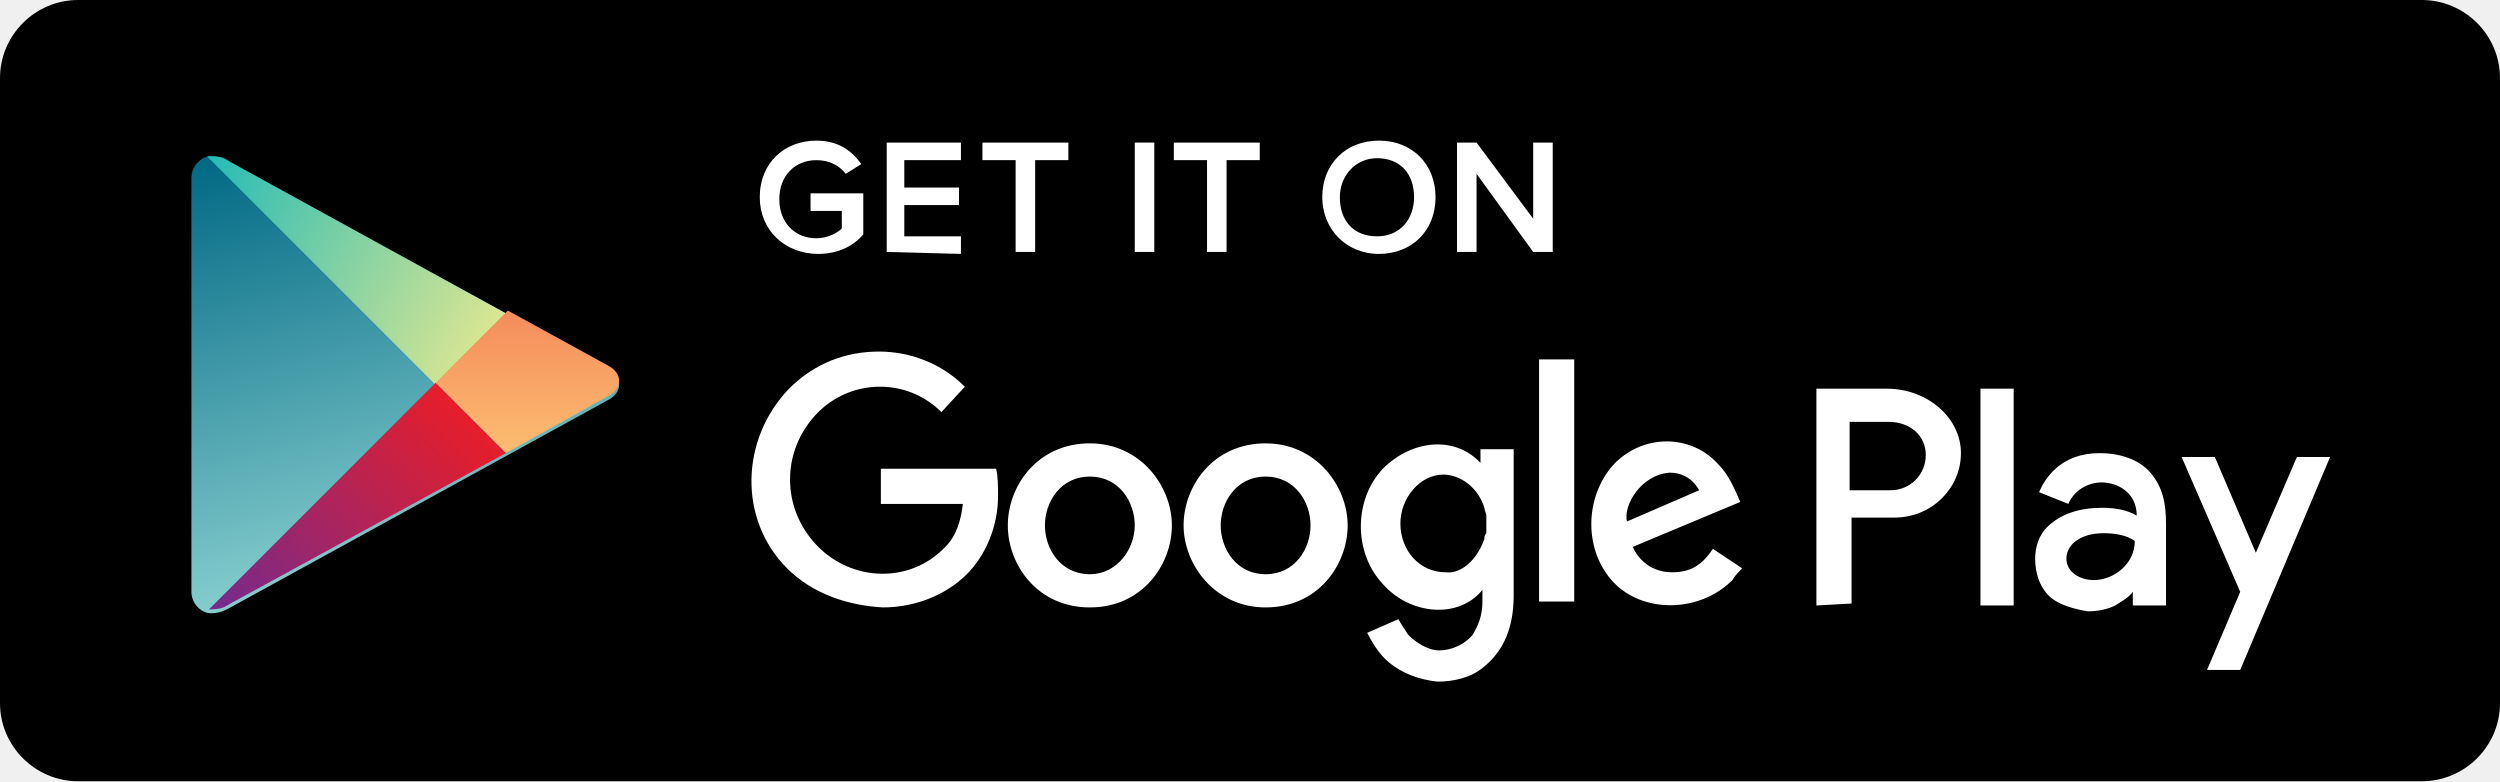
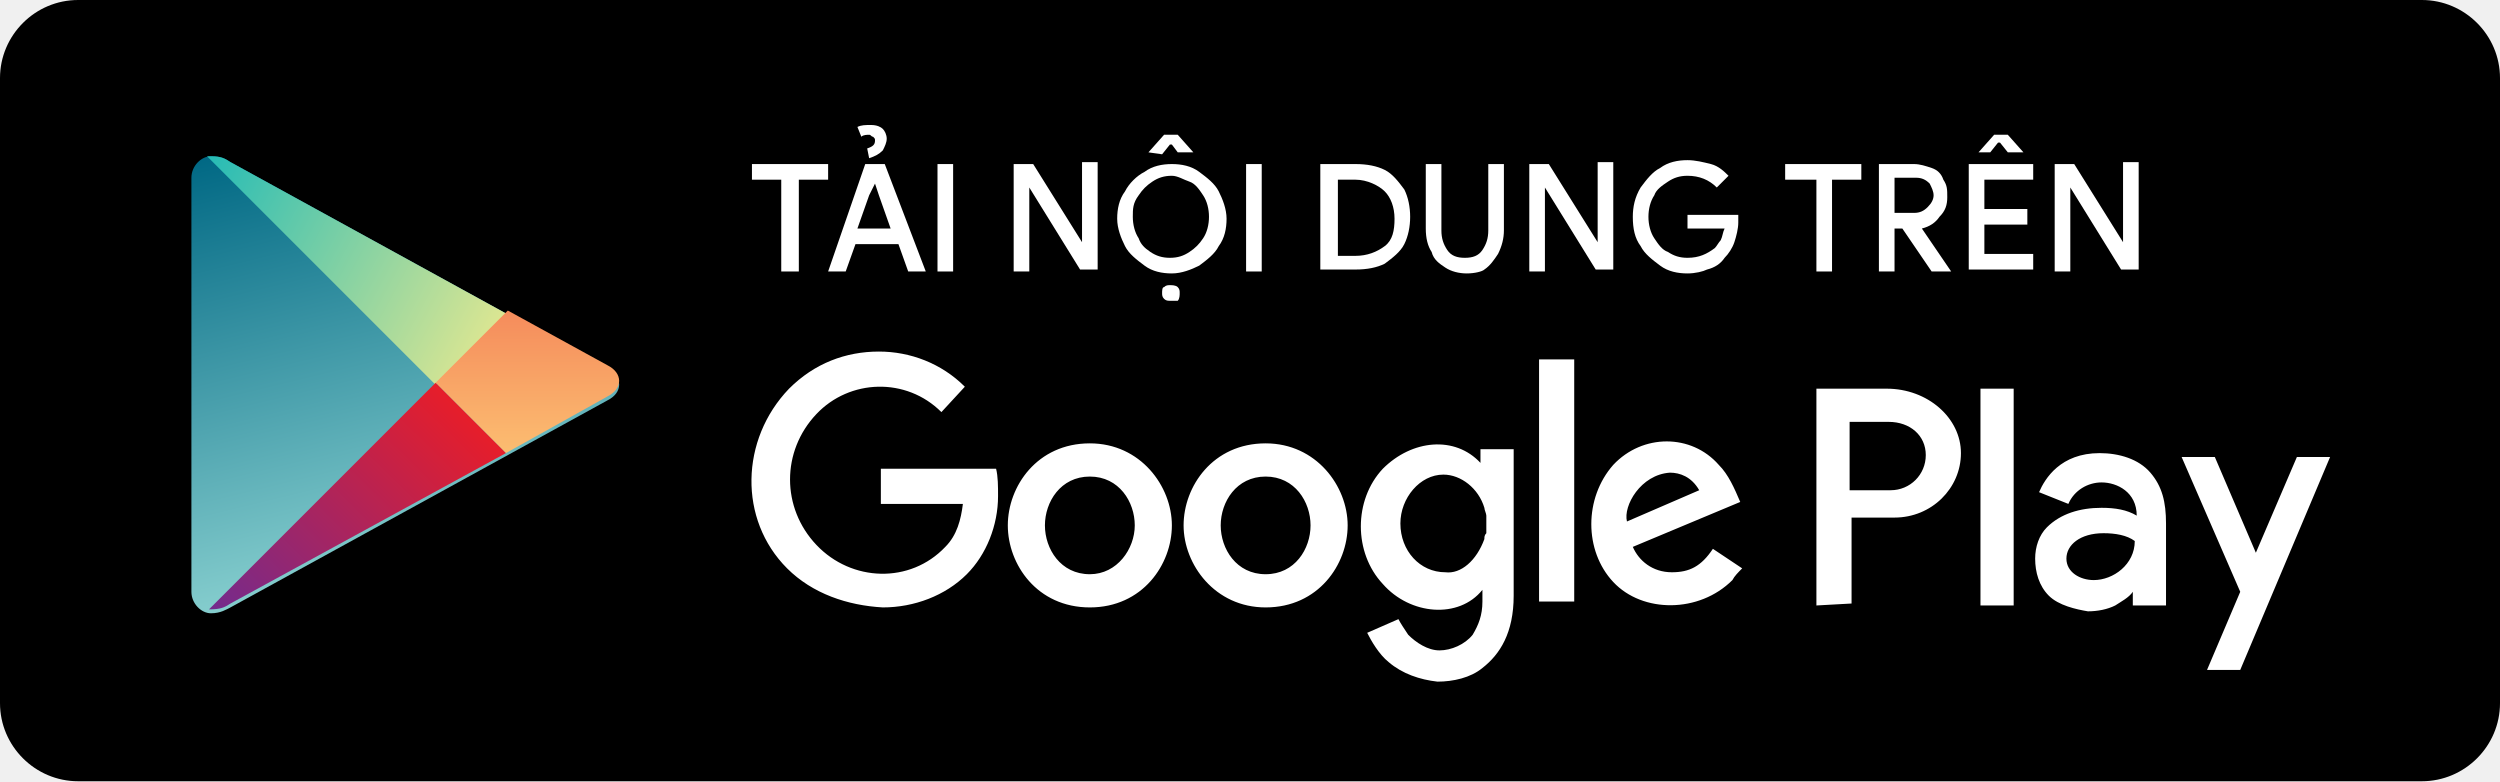
<svg xmlns="http://www.w3.org/2000/svg" version="1.1" id="Badges" x="0px" y="0px" viewBox="0 0 128 40" style="enable-background:new 0 0 128 40;" xml:space="preserve">
  <style type="text/css">
	.st0{fill-rule:evenodd;clip-rule:evenodd;fill:url(#SVGID_1_);}
	.st1{fill-rule:evenodd;clip-rule:evenodd;fill:url(#SVGID_2_);}
	.st2{fill-rule:evenodd;clip-rule:evenodd;fill:url(#SVGID_3_);}
	.st3{fill-rule:evenodd;clip-rule:evenodd;fill:url(#SVGID_4_);}
	.st4{fill-rule:evenodd;clip-rule:evenodd;fill:#FFFFFF;}
	.st5{fill:#FFFFFF;}
</style>
+   <path d="M124,40H4c-2.2,0-4-1.8-4-4V4c0-2.2,1.8-4,4-4h120c2.2,0,4,1.8,4,4v32C128,38.2,126.2,40,124,40z" />
+   <linearGradient id="SVGID_1_" gradientUnits="userSpaceOnUse" x1="16.258" y1="806.466" x2="21.856" y2="829.457" gradientTransform="matrix(1 0 0 1 0 -799.89)">
+     <stop offset="0" style="stop-color:#006884" />
+     <stop offset="1" style="stop-color:#8AD1D0" />
+   </linearGradient>
+   <path class="st0" d="M9.8,19.6V9.1c0-0.6,0.5-1.1,1-1.1s0.7,0.1,1,0.3l19.3,10.6c0.4,0.2,0.6,0.5,0.6,0.8s-0.2,0.6-0.6,0.8  L11.8,31.1c-0.2,0.1-0.5,0.3-1,0.3s-1-0.5-1-1.1V19.6z" />
+   <linearGradient id="SVGID_2_" gradientUnits="userSpaceOnUse" x1="9.426" y1="809.76" x2="24.682" y2="818.008" gradientTransform="matrix(1 0 0 1 0 -799.89)">
+     <stop offset="0" style="stop-color:#24BBB6" />
+     <stop offset="1" style="stop-color:#DBE692" />
+   </linearGradient>
+   <path class="st1" d="M22.3,19.7L10.6,8c0.1,0,0.1,0,0.2,0c0.5,0,0.7,0.1,1,0.3L26,16.1L22.3,19.7z" />
+   <linearGradient id="SVGID_3_" gradientUnits="userSpaceOnUse" x1="27" y1="823.51" x2="27" y2="815.562" gradientTransform="matrix(1 0 0 1 0 -799.89)">
+     <stop offset="0" style="stop-color:#FCC072" />
+     <stop offset="1" style="stop-color:#F58A5B" />
+   </linearGradient>
+   <path class="st2" d="M25.9,23.2l-3.6-3.6l3.7-3.7l5.1,2.8c0.4,0.2,0.6,0.5,0.6,0.8s-0.2,0.6-0.6,0.8L25.9,23.2z" />
+   <linearGradient id="SVGID_4_" gradientUnits="userSpaceOnUse" x1="12.365" y1="833.13" x2="24.417" y2="820.865" gradientTransform="matrix(1 0 0 1 0 -799.89)">
+     <stop offset="0" style="stop-color:#712B8F" />
+     <stop offset="1" style="stop-color:#EA1D27" />
+   </linearGradient>
+   <path class="st3" d="M10.7,31.2L10.7,31.2l11.6-11.6l3.6,3.6l-14.1,7.7C11.5,31.1,11.3,31.2,10.7,31.2  C10.8,31.2,10.8,31.2,10.7,31.2z" />
+   <path class="st4" d="M71.1,33.9c-0.5-0.4-0.9-1.1-1.1-1.5l1.6-0.7c0.1,0.2,0.3,0.5,0.5,0.8c0.4,0.4,1,0.8,1.6,0.8s1.3-0.3,1.7-0.8  c0.3-0.5,0.5-1,0.5-1.7v-0.6c-1.2,1.5-3.7,1.3-5.1-0.3c-1.5-1.6-1.5-4.3,0-5.9c1.5-1.5,3.7-1.7,5-0.3l0,0V23h1.7v7.5  c0,1.9-0.7,3-1.6,3.7c-0.6,0.5-1.5,0.7-2.3,0.7C72.7,34.8,71.8,34.5,71.1,33.9L71.1,33.9z M113,34.3L113,34.3l1.7-4l-3-6.9h1.7  l2.1,4.9l2.1-4.9h1.7l-4.6,10.9H113L113,34.3z M104.9,30.5L104.9,30.5c-0.5-0.5-0.7-1.2-0.7-1.9c0-0.6,0.2-1.2,0.6-1.6  c0.7-0.7,1.7-1,2.8-1c0.7,0,1.3,0.1,1.8,0.4c0-1.2-1-1.7-1.8-1.7c-0.7,0-1.4,0.4-1.7,1.1l-1.5-0.6c0.3-0.7,1.1-2,3.1-2  c1,0,2,0.3,2.6,1s0.8,1.5,0.8,2.6V31h-1.7v-0.7c-0.2,0.3-0.6,0.5-0.9,0.7c-0.4,0.2-0.9,0.3-1.4,0.3C106.3,31.2,105.4,31,104.9,30.5  L104.9,30.5z M51.6,26.9L51.6,26.9c0-2,1.5-4.2,4.2-4.2c2.6,0,4.2,2.2,4.2,4.2s-1.5,4.2-4.2,4.2C53.1,31.1,51.6,28.9,51.6,26.9  L51.6,26.9z M60.6,26.9L60.6,26.9c0-2,1.5-4.2,4.2-4.2c2.6,0,4.2,2.2,4.2,4.2s-1.5,4.2-4.2,4.2C62.2,31.1,60.6,28.9,60.6,26.9  L60.6,26.9z M40.3,29.1L40.3,29.1c-2.5-2.5-2.4-6.6,0.1-9.2c1.3-1.3,2.9-1.9,4.6-1.9c1.6,0,3.2,0.6,4.4,1.8l-1.2,1.3  c-1.8-1.8-4.7-1.7-6.4,0.1c-1.8,1.9-1.8,4.8,0,6.7s4.8,2,6.6,0.1c0.6-0.6,0.8-1.4,0.9-2.2h-4.2V24H51c0.1,0.4,0.1,0.9,0.1,1.4  c0,1.5-0.6,3-1.6,4c-1.1,1.1-2.7,1.7-4.3,1.7C43.4,31,41.6,30.4,40.3,29.1L40.3,29.1z M82.6,29.8L82.6,29.8c-1.5-1.6-1.5-4.3,0-6  c1.5-1.6,4-1.6,5.4,0c0.5,0.5,0.8,1.2,1.1,1.9L83.6,28c0.3,0.7,1,1.3,2,1.3c0.9,0,1.5-0.3,2.1-1.2l1.5,1l0,0  c-0.2,0.2-0.4,0.4-0.5,0.6C87,31.4,84.1,31.4,82.6,29.8L82.6,29.8z M93,31L93,31V19.9h3.6c2.1,0,3.8,1.5,3.8,3.3s-1.5,3.3-3.4,3.3  h-2.2v4.4L93,31L93,31z M101.4,31L101.4,31V19.9h1.7V31H101.4L101.4,31z M78.8,30.8L78.8,30.8V18.4h1.8v12.4H78.8L78.8,30.8z   M109.3,27.7L109.3,27.7c-0.4-0.3-1-0.4-1.6-0.4c-1.2,0-1.9,0.6-1.9,1.3s0.7,1.1,1.4,1.1C108.2,29.7,109.3,28.9,109.3,27.7  L109.3,27.7z M58.1,26.9L58.1,26.9c0-1.2-0.8-2.5-2.3-2.5s-2.3,1.3-2.3,2.5s0.8,2.5,2.3,2.5C57.2,29.4,58.1,28.1,58.1,26.9  L58.1,26.9z M67.1,26.9L67.1,26.9c0-1.2-0.8-2.5-2.3-2.5s-2.3,1.3-2.3,2.5s0.8,2.5,2.3,2.5S67.1,28.1,67.1,26.9L67.1,26.9z M76,27.6  L76,27.6c0-0.1,0-0.2,0.1-0.3l0,0c0-0.1,0-0.3,0-0.4s0-0.3,0-0.4v-0.1c0-0.1-0.1-0.3-0.1-0.4c-0.3-1-1.2-1.7-2.1-1.7  c-1.2,0-2.2,1.2-2.2,2.5c0,1.4,1,2.5,2.3,2.5C74.8,29.4,75.6,28.7,76,27.6L76,27.6z M83.3,26.7L83.3,26.7l3.7-1.6  c-0.4-0.7-1-0.9-1.5-0.9C84,24.3,83.1,25.9,83.3,26.7L83.3,26.7z M98.6,23.3L98.6,23.3c0-1-0.8-1.7-1.9-1.7h-2v3.5h2.1  C97.8,25.1,98.6,24.3,98.6,23.3z" />
+   <polygon class="st4" points="114.3,32.3 114.3,32.3 114.2,32.3 114.2,32.3 114.2,32.2 114.2,32.2 114.3,32.2 114.3,32.2 114.2,32.2   114.2,32.2 114.2,32.3 114.2,32.3 " />
+   <path class="st4" d="M114.3,32.3L114.3,32.3C114.3,32.2,114.3,32.2,114.3,32.3L114.3,32.3C114.3,32.2,114.3,32.2,114.3,32.3  L114.3,32.3L114.3,32.3L114.3,32.3L114.3,32.3L114.3,32.3L114.3,32.3L114.3,32.3L114.3,32.3z M114.3,32.2L114.3,32.2L114.3,32.2  L114.3,32.2L114.3,32.2L114.3,32.2L114.3,32.2L114.3,32.2z" />
+   <polygon class="st4" points="114.3,32.3 114.3,32.3 114.3,32.2 114.3,32.2 114.3,32.2 114.3,32.2 114.3,32.2 114.3,32.2 114.3,32.2   114.3,32.2 " />
+   <path class="st4" d="M114.3,32.3L114.3,32.3L114.3,32.3L114.3,32.3L114.3,32.3L114.3,32.3L114.3,32.3L114.3,32.3L114.3,32.3  L114.3,32.3z M114.3,32.2L114.3,32.2L114.3,32.2L114.3,32.2L114.3,32.2L114.3,32.2L114.3,32.2z" />
+   <polygon class="st4" points="114.3,32.2 114.3,32.2 114.3,32.2 114.3,32.2 114.3,32.3 114.3,32.3 " />
+   <polygon class="st4" points="114.3,32.3 114.3,32.3 114.3,32.2 114.3,32.2 114.3,32.2 114.3,32.2 114.3,32.2 114.3,32.2 114.3,32.2   114.3,32.2 " />
+   <path class="st4" d="M114.3,32.3L114.3,32.3C114.3,32.2,114.3,32.2,114.3,32.3L114.3,32.3L114.3,32.3L114.3,32.3L114.3,32.3  L114.3,32.3z M114.3,32.3L114.3,32.3L114.3,32.3L114.3,32.3L114.3,32.3L114.3,32.3C114.3,32.2,114.3,32.2,114.3,32.3L114.3,32.3z" />
+   <path class="st4" d="M114.4,32.3L114.4,32.3C114.4,32.2,114.4,32.2,114.4,32.3C114.4,32.2,114.4,32.2,114.4,32.3L114.4,32.3  C114.4,32.2,114.4,32.2,114.4,32.3L114.4,32.3L114.4,32.3L114.4,32.3L114.4,32.3L114.4,32.3z M114.4,32.2L114.4,32.2L114.4,32.2  L114.4,32.2L114.4,32.2L114.4,32.2L114.4,32.2L114.4,32.2L114.4,32.2z M114.4,32.3L114.4,32.3L114.4,32.3L114.4,32.3L114.4,32.3  L114.4,32.3C114.4,32.2,114.4,32.2,114.4,32.3L114.4,32.3z" />
+   <polygon class="st4" points="114.4,32.2 114.4,32.2 114.4,32.2 114.4,32.2 114.4,32.2 114.4,32.2 114.4,32.2 114.4,32.2 114.4,32.3   114.4,32.3 " />
+   <polygon class="st4" points="114.4,32.3 114.4,32.3 114.4,32.2 114.4,32.2 " />
+   <path class="st4" d="M114.4,32.3L114.4,32.3C114.4,32.2,114.4,32.2,114.4,32.3C114.4,32.2,114.4,32.2,114.4,32.3L114.4,32.3  L114.4,32.3L114.4,32.3L114.4,32.3z M114.4,32.2L114.4,32.2C114.4,32.3,114.4,32.3,114.4,32.2C114.4,32.3,114.4,32.3,114.4,32.2  L114.4,32.2L114.4,32.2L114.4,32.2L114.4,32.2z" />
+   <path class="st4" d="M114.4,32.3L114.4,32.3L114.4,32.3L114.4,32.3L114.4,32.3L114.4,32.3L114.4,32.3L114.4,32.3L114.4,32.3  C114.4,32.2,114.4,32.2,114.4,32.3C114.4,32.2,114.4,32.2,114.4,32.3L114.4,32.3C114.4,32.2,114.4,32.2,114.4,32.3  C114.4,32.2,114.4,32.2,114.4,32.3L114.4,32.3L114.4,32.3L114.4,32.3L114.4,32.3z" />
+   <path class="st4" d="M114.5,32.3L114.5,32.3C114.5,32.2,114.5,32.2,114.5,32.3C114.4,32.2,114.4,32.2,114.5,32.3L114.5,32.3  C114.4,32.3,114.4,32.3,114.5,32.3L114.5,32.3L114.5,32.3z M114.5,32.2L114.5,32.2C114.5,32.3,114.5,32.3,114.5,32.2  C114.5,32.3,114.4,32.3,114.5,32.2L114.5,32.2C114.4,32.2,114.5,32.2,114.5,32.2L114.5,32.2L114.5,32.2z" />
+   <polygon class="st4" points="114.5,32.3 114.5,32.2 114.5,32.2 114.5,32.2 114.5,32.2 114.5,32.2 114.5,32.3 114.5,32.3 114.5,32.2   114.5,32.2 114.5,32.3 114.5,32.3 114.5,32.2 114.5,32.2 " />
+   <path class="st4" d="M114.5,32.3L114.5,32.3L114.5,32.3L114.5,32.3L114.5,32.3L114.5,32.3L114.5,32.3L114.5,32.3L114.5,32.3  L114.5,32.3z M114.5,32.2L114.5,32.2L114.5,32.2L114.5,32.2L114.5,32.2L114.5,32.2L114.5,32.2z" />
+   <path class="st4" d="M114.5,32.3C114.5,32.2,114.5,32.2,114.5,32.3C114.5,32.2,114.5,32.2,114.5,32.3  C114.5,32.2,114.5,32.2,114.5,32.3C114.5,32.2,114.5,32.2,114.5,32.3L114.5,32.3C114.5,32.2,114.5,32.2,114.5,32.3  C114.5,32.2,114.5,32.2,114.5,32.3C114.5,32.2,114.5,32.2,114.5,32.3C114.5,32.2,114.5,32.2,114.5,32.3L114.5,32.3L114.5,32.3  L114.5,32.3L114.5,32.3L114.5,32.3z" />
+   <polygon class="st4" points="114.6,32.2 114.5,32.2 114.5,32.2 114.6,32.2 114.6,32.3 114.6,32.3 " />
+   <polygon class="st4" points="114.6,32.3 114.6,32.3 114.6,32.2 114.6,32.2 114.6,32.2 114.6,32.2 114.6,32.2 114.6,32.2 114.6,32.2   114.6,32.2 " />
+   <path class="st4" d="M114.6,32.3L114.6,32.3C114.6,32.2,114.6,32.2,114.6,32.3L114.6,32.3C114.6,32.2,114.6,32.2,114.6,32.3  L114.6,32.3L114.6,32.3L114.6,32.3L114.6,32.3L114.6,32.3L114.6,32.3L114.6,32.3L114.6,32.3z M114.6,32.2L114.6,32.2L114.6,32.2  L114.6,32.2L114.6,32.2L114.6,32.2L114.6,32.2L114.6,32.2z" />
  <g>
-     <path d="M124,40H4c-2.2,0-4-1.8-4-4V4c0-2.2,1.8-4,4-4h120c2.2,0,4,1.8,4,4v32C128,38.2,126.2,40,124,40z" />
-     <linearGradient id="SVGID_1_" gradientUnits="userSpaceOnUse" x1="16.258" y1="35.424" x2="21.856" y2="12.433" gradientTransform="matrix(1 0 0 -1 0 42)">
-       <stop offset="0" style="stop-color:#006884" />
-       <stop offset="1" style="stop-color:#8AD1D0" />
-     </linearGradient>
-     <path class="st0" d="M9.8,19.6V9.1c0-0.6,0.5-1.1,1-1.1s0.7,0.1,1,0.3l19.3,10.6c0.4,0.2,0.6,0.5,0.6,0.8s-0.2,0.6-0.6,0.8   L11.8,31.1c-0.2,0.1-0.5,0.3-1,0.3s-1-0.5-1-1.1V19.6z" />
-     <linearGradient id="SVGID_2_" gradientUnits="userSpaceOnUse" x1="9.426" y1="32.13" x2="24.682" y2="23.882" gradientTransform="matrix(1 0 0 -1 0 42)">
-       <stop offset="0" style="stop-color:#24BBB6" />
-       <stop offset="1" style="stop-color:#DBE692" />
-     </linearGradient>
-     <path class="st1" d="M22.3,19.7L10.6,8c0.1,0,0.1,0,0.2,0c0.5,0,0.7,0.1,1,0.3L26,16.1L22.3,19.7z" />
-     <linearGradient id="SVGID_3_" gradientUnits="userSpaceOnUse" x1="27" y1="18.38" x2="27" y2="26.328" gradientTransform="matrix(1 0 0 -1 0 42)">
-       <stop offset="0" style="stop-color:#FCC072" />
-       <stop offset="1" style="stop-color:#F58A5B" />
-     </linearGradient>
-     <path class="st2" d="M25.9,23.2l-3.6-3.6l3.7-3.7l5.1,2.8c0.4,0.2,0.6,0.5,0.6,0.8s-0.2,0.6-0.6,0.8L25.9,23.2z" />
-     <linearGradient id="SVGID_4_" gradientUnits="userSpaceOnUse" x1="12.365" y1="8.76" x2="24.417" y2="21.025" gradientTransform="matrix(1 0 0 -1 0 42)">
-       <stop offset="0" style="stop-color:#712B8F" />
-       <stop offset="1" style="stop-color:#EA1D27" />
-     </linearGradient>
-     <path class="st3" d="M10.7,31.2L10.7,31.2l11.6-11.6l3.6,3.6l-14.1,7.7C11.5,31.1,11.3,31.2,10.7,31.2   C10.8,31.2,10.8,31.2,10.7,31.2z" />
-     <path class="st4" d="M71.1,33.9c-0.5-0.4-0.9-1.1-1.1-1.5l1.6-0.7c0.1,0.2,0.3,0.5,0.5,0.8c0.4,0.4,1,0.8,1.6,0.8s1.3-0.3,1.7-0.8   c0.3-0.5,0.5-1,0.5-1.7v-0.6c-1.2,1.5-3.7,1.3-5.1-0.3c-1.5-1.6-1.5-4.3,0-5.9c1.5-1.5,3.7-1.7,5-0.3l0,0V23h1.7v7.5   c0,1.9-0.7,3-1.6,3.7c-0.6,0.5-1.5,0.7-2.3,0.7C72.7,34.8,71.8,34.5,71.1,33.9L71.1,33.9z M113,34.3L113,34.3l1.7-4l-3-6.9h1.7   l2.1,4.9l2.1-4.9h1.7l-4.6,10.9L113,34.3L113,34.3z M104.9,30.5L104.9,30.5c-0.5-0.5-0.7-1.2-0.7-1.9c0-0.6,0.2-1.2,0.6-1.6   c0.7-0.7,1.7-1,2.8-1c0.7,0,1.3,0.1,1.8,0.4c0-1.2-1-1.7-1.8-1.7c-0.7,0-1.4,0.4-1.7,1.1l-1.5-0.6c0.3-0.7,1.1-2,3.1-2   c1,0,2,0.3,2.6,1s0.8,1.5,0.8,2.6V31h-1.7v-0.7c-0.2,0.3-0.6,0.5-0.9,0.7c-0.4,0.2-0.9,0.3-1.4,0.3C106.3,31.2,105.4,31,104.9,30.5   L104.9,30.5z M51.6,26.9L51.6,26.9c0-2,1.5-4.2,4.2-4.2c2.6,0,4.2,2.2,4.2,4.2s-1.5,4.2-4.2,4.2C53.1,31.1,51.6,28.9,51.6,26.9   L51.6,26.9z M60.6,26.9L60.6,26.9c0-2,1.5-4.2,4.2-4.2c2.6,0,4.2,2.2,4.2,4.2s-1.5,4.2-4.2,4.2C62.2,31.1,60.6,28.9,60.6,26.9   L60.6,26.9z M40.3,29.1L40.3,29.1c-2.5-2.5-2.4-6.6,0.1-9.2c1.3-1.3,2.9-1.9,4.6-1.9c1.6,0,3.2,0.6,4.4,1.8l-1.2,1.3   c-1.8-1.8-4.7-1.7-6.4,0.1c-1.8,1.9-1.8,4.8,0,6.7s4.8,2,6.6,0.1c0.6-0.6,0.8-1.4,0.9-2.2h-4.2V24H51c0.1,0.4,0.1,0.9,0.1,1.4   c0,1.5-0.6,3-1.6,4c-1.1,1.1-2.7,1.7-4.3,1.7C43.4,31,41.6,30.4,40.3,29.1L40.3,29.1z M82.6,29.8L82.6,29.8c-1.5-1.6-1.5-4.3,0-6   c1.5-1.6,4-1.6,5.4,0c0.5,0.5,0.8,1.2,1.1,1.9L83.6,28c0.3,0.7,1,1.3,2,1.3c0.9,0,1.5-0.3,2.1-1.2l1.5,1l0,0   c-0.2,0.2-0.4,0.4-0.5,0.6C87,31.4,84.1,31.4,82.6,29.8L82.6,29.8z M93,31L93,31V19.9h3.6c2.1,0,3.8,1.5,3.8,3.3s-1.5,3.3-3.4,3.3   h-2.2v4.4L93,31L93,31z M101.4,31L101.4,31V19.9h1.7V31H101.4L101.4,31z M78.8,30.8L78.8,30.8V18.4h1.8v12.4L78.8,30.8L78.8,30.8z    M109.3,27.7L109.3,27.7c-0.4-0.3-1-0.4-1.6-0.4c-1.2,0-1.9,0.6-1.9,1.3s0.7,1.1,1.4,1.1C108.2,29.7,109.3,28.9,109.3,27.7   L109.3,27.7z M58.1,26.9L58.1,26.9c0-1.2-0.8-2.5-2.3-2.5s-2.3,1.3-2.3,2.5s0.8,2.5,2.3,2.5C57.2,29.4,58.1,28.1,58.1,26.9   L58.1,26.9z M67.1,26.9L67.1,26.9c0-1.2-0.8-2.5-2.3-2.5s-2.3,1.3-2.3,2.5s0.8,2.5,2.3,2.5S67.1,28.1,67.1,26.9L67.1,26.9z    M76,27.6L76,27.6c0-0.1,0-0.2,0.1-0.3l0,0c0-0.1,0-0.3,0-0.4c0-0.1,0-0.3,0-0.4v-0.1c0-0.1-0.1-0.3-0.1-0.4   c-0.3-1-1.2-1.7-2.1-1.7c-1.2,0-2.2,1.2-2.2,2.5c0,1.4,1,2.5,2.3,2.5C74.8,29.4,75.6,28.7,76,27.6L76,27.6z M83.3,26.7L83.3,26.7   l3.7-1.6c-0.4-0.7-1-0.9-1.5-0.9C84,24.3,83.1,25.9,83.3,26.7L83.3,26.7z M98.6,23.3L98.6,23.3c0-1-0.8-1.7-1.9-1.7h-2v3.5h2.1   C97.8,25.1,98.6,24.3,98.6,23.3z" />
-     <polygon class="st4" points="114.3,32.3 114.3,32.3 114.2,32.3 114.2,32.3 114.2,32.2 114.2,32.2 114.3,32.2 114.3,32.2    114.2,32.2 114.2,32.2 114.2,32.3 114.2,32.3  " />
-     <path class="st4" d="M114.3,32.3L114.3,32.3C114.3,32.2,114.3,32.2,114.3,32.3L114.3,32.3C114.3,32.2,114.3,32.2,114.3,32.3   L114.3,32.3L114.3,32.3L114.3,32.3L114.3,32.3L114.3,32.3L114.3,32.3L114.3,32.3L114.3,32.3z M114.3,32.2L114.3,32.2L114.3,32.2   L114.3,32.2L114.3,32.2L114.3,32.2L114.3,32.2L114.3,32.2z" />
-     <polygon class="st4" points="114.3,32.3 114.3,32.3 114.3,32.2 114.3,32.2 114.3,32.2 114.3,32.2 114.3,32.2 114.3,32.2    114.3,32.2 114.3,32.2 114.3,32.3  " />
-     <path class="st4" d="M114.3,32.3L114.3,32.3L114.3,32.3L114.3,32.3L114.3,32.3L114.3,32.3L114.3,32.3L114.3,32.3L114.3,32.3   L114.3,32.3z M114.3,32.2L114.3,32.2L114.3,32.2L114.3,32.2L114.3,32.2L114.3,32.2L114.3,32.2z" />
-     <polygon class="st4" points="114.3,32.2 114.3,32.2 114.3,32.2 114.3,32.2 114.3,32.3 114.3,32.3 114.3,32.2  " />
-     <polygon class="st4" points="114.3,32.3 114.3,32.3 114.3,32.2 114.3,32.2 114.3,32.2 114.3,32.2 114.3,32.2 114.3,32.2    114.3,32.2 114.3,32.2 114.3,32.3  " />
-     <path class="st4" d="M114.3,32.3L114.3,32.3C114.3,32.2,114.3,32.2,114.3,32.3L114.3,32.3L114.3,32.3L114.3,32.3L114.3,32.3   L114.3,32.3z M114.3,32.3L114.3,32.3L114.3,32.3L114.3,32.3L114.3,32.3L114.3,32.3C114.3,32.2,114.3,32.2,114.3,32.3L114.3,32.3z" />
-     <path class="st4" d="M114.4,32.3L114.4,32.3C114.4,32.2,114.4,32.2,114.4,32.3C114.4,32.2,114.4,32.2,114.4,32.3L114.4,32.3   C114.4,32.2,114.4,32.2,114.4,32.3L114.4,32.3L114.4,32.3L114.4,32.3L114.4,32.3L114.4,32.3z M114.4,32.2L114.4,32.2L114.4,32.2   L114.4,32.2L114.4,32.2L114.4,32.2L114.4,32.2L114.4,32.2L114.4,32.2z M114.4,32.3L114.4,32.3L114.4,32.3L114.4,32.3L114.4,32.3   L114.4,32.3C114.4,32.2,114.4,32.2,114.4,32.3L114.4,32.3z" />
-     <polygon class="st4" points="114.4,32.2 114.4,32.2 114.4,32.2 114.4,32.2 114.4,32.2 114.4,32.2 114.4,32.2 114.4,32.2    114.4,32.3 114.4,32.3  " />
-     <polygon class="st4" points="114.4,32.3 114.4,32.3 114.4,32.2 114.4,32.2 114.4,32.3  " />
-     <path class="st4" d="M114.4,32.3L114.4,32.3C114.4,32.2,114.4,32.2,114.4,32.3C114.4,32.2,114.4,32.2,114.4,32.3L114.4,32.3   L114.4,32.3L114.4,32.3L114.4,32.3z M114.4,32.2L114.4,32.2C114.4,32.3,114.4,32.3,114.4,32.2C114.4,32.3,114.4,32.3,114.4,32.2   L114.4,32.2L114.4,32.2L114.4,32.2L114.4,32.2z" />
-     <path class="st4" d="M114.4,32.3L114.4,32.3L114.4,32.3L114.4,32.3L114.4,32.3L114.4,32.3L114.4,32.3L114.4,32.3L114.4,32.3   C114.4,32.2,114.4,32.2,114.4,32.3C114.4,32.2,114.4,32.2,114.4,32.3L114.4,32.3C114.4,32.2,114.4,32.2,114.4,32.3   C114.4,32.2,114.4,32.2,114.4,32.3L114.4,32.3L114.4,32.3L114.4,32.3L114.4,32.3z" />
-     <path class="st4" d="M114.5,32.3L114.5,32.3C114.5,32.2,114.5,32.2,114.5,32.3C114.4,32.2,114.4,32.2,114.5,32.3L114.5,32.3   C114.4,32.3,114.4,32.3,114.5,32.3L114.5,32.3L114.5,32.3z M114.5,32.2L114.5,32.2C114.5,32.3,114.5,32.3,114.5,32.2   C114.5,32.3,114.4,32.3,114.5,32.2L114.5,32.2C114.4,32.2,114.5,32.2,114.5,32.2L114.5,32.2L114.5,32.2z" />
-     <polygon class="st4" points="114.5,32.3 114.5,32.2 114.5,32.2 114.5,32.2 114.5,32.2 114.5,32.2 114.5,32.3 114.5,32.3    114.5,32.2 114.5,32.2 114.5,32.3 114.5,32.3 114.5,32.2 114.5,32.2  " />
-     <path class="st4" d="M114.5,32.3L114.5,32.3L114.5,32.3L114.5,32.3L114.5,32.3L114.5,32.3L114.5,32.3L114.5,32.3L114.5,32.3   L114.5,32.3z M114.5,32.2L114.5,32.2L114.5,32.2L114.5,32.2L114.5,32.2L114.5,32.2L114.5,32.2z" />
-     <path class="st4" d="M114.5,32.3C114.5,32.2,114.5,32.2,114.5,32.3C114.5,32.2,114.5,32.2,114.5,32.3   C114.5,32.2,114.5,32.2,114.5,32.3C114.5,32.2,114.5,32.2,114.5,32.3L114.5,32.3C114.5,32.2,114.5,32.2,114.5,32.3   C114.5,32.2,114.5,32.2,114.5,32.3C114.5,32.2,114.5,32.2,114.5,32.3C114.5,32.2,114.5,32.2,114.5,32.3L114.5,32.3L114.5,32.3   L114.5,32.3L114.5,32.3L114.5,32.3z" />
-     <polygon class="st4" points="114.6,32.2 114.5,32.2 114.5,32.2 114.6,32.2 114.6,32.3 114.6,32.3 114.6,32.2  " />
-     <polygon class="st4" points="114.6,32.3 114.6,32.3 114.6,32.2 114.6,32.2 114.6,32.2 114.6,32.2 114.6,32.2 114.6,32.2    114.6,32.2 114.6,32.2 114.6,32.3  " />
-     <path class="st4" d="M114.6,32.3L114.6,32.3C114.6,32.2,114.6,32.2,114.6,32.3L114.6,32.3C114.6,32.2,114.6,32.2,114.6,32.3   L114.6,32.3L114.6,32.3L114.6,32.3L114.6,32.3L114.6,32.3L114.6,32.3L114.6,32.3L114.6,32.3z M114.6,32.2L114.6,32.2L114.6,32.2   L114.6,32.2L114.6,32.2L114.6,32.2L114.6,32.2L114.6,32.2z" />
-     <path class="st5" d="M38.9,10.1c0-1.8,1.3-2.9,2.9-2.9c1.1,0,1.8,0.5,2.3,1.2l-0.8,0.5c-0.3-0.4-0.8-0.7-1.5-0.7   c-1.1,0-1.9,0.8-1.9,2s0.8,2,1.9,2c0.6,0,1.1-0.3,1.3-0.5v-0.9h-1.6V9.9h2.7V12c-0.5,0.6-1.3,1-2.3,1C40.2,13,38.9,11.8,38.9,10.1z   " />
-     <path class="st5" d="M45.4,12.9V7.3h3.8v0.9h-2.9v1.4h2.8v0.9h-2.8v1.6h2.9V13L45.4,12.9L45.4,12.9z" />
-     <path class="st5" d="M52,12.9V8.2h-1.7V7.3h4.4v0.9H53v4.7C53,12.9,52,12.9,52,12.9z" />
-     <path class="st5" d="M58.1,12.9V7.3h1v5.6H58.1z" />
-     <path class="st5" d="M61.8,12.9V8.2h-1.7V7.3h4.4v0.9h-1.7v4.7C62.8,12.9,61.8,12.9,61.8,12.9z" />
-     <path class="st5" d="M67.7,10.1c0-1.7,1.2-2.9,2.9-2.9s2.9,1.2,2.9,2.9S72.3,13,70.6,13C68.9,13,67.7,11.7,67.7,10.1z M72.4,10.1   c0-1.2-0.7-2-1.9-2c-1.1,0-1.9,0.9-1.9,2c0,1.2,0.7,2,1.9,2C71.7,12.1,72.4,11.2,72.4,10.1z" />
-     <path class="st5" d="M78.5,12.9l-2.9-4v4h-1V7.3h1l2.9,3.9V7.3h1v5.6H78.5z" />
+     <path class="st5" d="M40,9.2h-1.5V8.4h3.9v0.8h-1.5v4.7H40V9.2z" />
+     <path class="st5" d="M44.3,8.4h1l2.1,5.5h-0.9l-0.5-1.4h-2.2l-0.5,1.4h-0.9L44.3,8.4z M44.4,7.6c0.3-0.1,0.4-0.2,0.4-0.4   c0-0.1,0-0.1-0.1-0.2c-0.1,0-0.1-0.1-0.2-0.1c-0.1,0-0.3,0-0.4,0.1l-0.2-0.5c0.2-0.1,0.4-0.1,0.7-0.1c0.3,0,0.5,0.1,0.6,0.2   s0.2,0.3,0.2,0.5c0,0.2-0.1,0.4-0.2,0.6C45,7.9,44.8,8,44.5,8.1L44.4,7.6z M45.6,11.7L45,10l-0.2-0.6h0L44.5,10l-0.6,1.7H45.6z" />
+     <path class="st5" d="M48,8.4h0.8v5.5H48V8.4z" />
+     <path class="st5" d="M51.9,8.4h1l2.5,4h0l0-1.1v-3h0.8v5.5h-0.9l-2.6-4.2h0l0,1.1v3.2h-0.8V8.4z" />
+     <path class="st5" d="M61.4,13.6C61,13.8,60.5,14,60,14c-0.5,0-1-0.1-1.4-0.4c-0.4-0.3-0.8-0.6-1-1c-0.2-0.4-0.4-0.9-0.4-1.4   c0-0.5,0.1-1,0.4-1.4c0.2-0.4,0.6-0.8,1-1c0.4-0.3,0.9-0.4,1.4-0.4c0.5,0,1,0.1,1.4,0.4c0.4,0.3,0.8,0.6,1,1   c0.2,0.4,0.4,0.9,0.4,1.4c0,0.5-0.1,1-0.4,1.4C62.2,13,61.8,13.3,61.4,13.6z M58.9,12.9c0.3,0.2,0.6,0.3,1,0.3c0.4,0,0.7-0.1,1-0.3   s0.5-0.4,0.7-0.7c0.2-0.3,0.3-0.7,0.3-1.1c0-0.4-0.1-0.8-0.3-1.1c-0.2-0.3-0.4-0.6-0.7-0.7S60.3,9,60,9c-0.4,0-0.7,0.1-1,0.3   s-0.5,0.4-0.7,0.7C58,10.4,58,10.7,58,11.1c0,0.4,0.1,0.8,0.3,1.1C58.4,12.5,58.6,12.7,58.9,12.9z M58.8,7.8l0.8-0.9h0.7l0.8,0.9v0   h-0.8L60,7.4h-0.1l-0.4,0.5L58.8,7.8L58.8,7.8z M59.9,15.4c-0.1,0-0.2,0-0.3-0.1c-0.1-0.1-0.1-0.2-0.1-0.3c0-0.1,0-0.3,0.1-0.3   c0.1-0.1,0.2-0.1,0.3-0.1c0.1,0,0.3,0,0.4,0.1c0.1,0.1,0.1,0.2,0.1,0.3c0,0.1,0,0.3-0.1,0.4C60.2,15.4,60.1,15.4,59.9,15.4z" />
+     <path class="st5" d="M63.8,8.4h0.8v5.5h-0.8V8.4z" />
+     <path class="st5" d="M67.6,8.4h1.8c0.6,0,1.1,0.1,1.5,0.3c0.4,0.2,0.7,0.6,1,1c0.2,0.4,0.3,0.9,0.3,1.4c0,0.5-0.1,1-0.3,1.4   c-0.2,0.4-0.6,0.7-1,1c-0.4,0.2-0.9,0.3-1.5,0.3h-1.8V8.4z M69.4,13.1c0.6,0,1.1-0.2,1.5-0.5s0.5-0.8,0.5-1.4   c0-0.6-0.2-1.1-0.5-1.4S70,9.2,69.4,9.2h-0.9v3.9H69.4z" />
+     <path class="st5" d="M75.1,14c-0.4,0-0.8-0.1-1.1-0.3c-0.3-0.2-0.6-0.4-0.7-0.8c-0.2-0.3-0.3-0.7-0.3-1.2V8.4h0.8v3.4   c0,0.4,0.1,0.7,0.3,1c0.2,0.3,0.5,0.4,0.9,0.4c0.4,0,0.7-0.1,0.9-0.4c0.2-0.3,0.3-0.6,0.3-1V8.4h0.8v3.4c0,0.4-0.1,0.8-0.3,1.2   c-0.2,0.3-0.4,0.6-0.7,0.8C75.9,13.9,75.5,14,75.1,14z" />
+     <path class="st5" d="M78.3,8.4h1l2.5,4h0l0-1.1v-3h0.8v5.5h-0.9l-2.6-4.2h0l0,1.1v3.2h-0.8V8.4z" />
+     <path class="st5" d="M86.4,14c-0.5,0-1-0.1-1.4-0.4c-0.4-0.3-0.8-0.6-1-1c-0.3-0.4-0.4-0.9-0.4-1.5c0-0.5,0.1-1,0.4-1.5   c0.3-0.4,0.6-0.8,1-1c0.4-0.3,0.9-0.4,1.4-0.4c0.4,0,0.8,0.1,1.2,0.2s0.7,0.4,0.9,0.6l-0.6,0.6C87.5,9.2,87,9,86.4,9   c-0.4,0-0.7,0.1-1,0.3c-0.3,0.2-0.6,0.4-0.7,0.7c-0.2,0.3-0.3,0.7-0.3,1.1c0,0.4,0.1,0.8,0.3,1.1c0.2,0.3,0.4,0.6,0.7,0.7   c0.3,0.2,0.6,0.3,1,0.3c0.6,0,1-0.2,1.4-0.5c0.1-0.1,0.2-0.3,0.3-0.4c0.1-0.2,0.1-0.4,0.2-0.6h-1.9v-0.7H89c0,0.2,0,0.3,0,0.4   c0,0.3-0.1,0.7-0.2,1c-0.1,0.3-0.3,0.6-0.5,0.8c-0.2,0.3-0.5,0.5-0.9,0.6C87.2,13.9,86.8,14,86.4,14z" />
+     <path class="st5" d="M92.9,9.2h-1.5V8.4h3.9v0.8h-1.5v4.7h-0.8V9.2z" />
+     <path class="st5" d="M96.1,8.4h1.9c0.3,0,0.6,0.1,0.9,0.2c0.3,0.1,0.5,0.3,0.6,0.6c0.2,0.3,0.2,0.5,0.2,0.9c0,0.4-0.1,0.7-0.4,1   c-0.2,0.3-0.5,0.5-0.9,0.6l0,0l1.5,2.2v0h-1l-1.5-2.2H97v2.2h-0.8V8.4z M98,10.9c0.3,0,0.5-0.1,0.7-0.3c0.2-0.2,0.3-0.4,0.3-0.6   c0-0.2-0.1-0.4-0.2-0.6c-0.2-0.2-0.4-0.3-0.7-0.3H97v1.8H98z" />
+     <path class="st5" d="M100.8,8.4h3.3v0.8h-2.5v1.5h2.2v0.8h-2.2v1.5h2.5v0.8h-3.3V8.4z M101.3,7.8l0.8-0.9h0.7l0.8,0.9v0h-0.8   l-0.4-0.5h-0.1l-0.4,0.5L101.3,7.8L101.3,7.8z" />
+     <path class="st5" d="M105.2,8.4h1l2.5,4h0l0-1.1v-3h0.8v5.5h-0.9L106,9.6h0l0,1.1v3.2h-0.8V8.4z" />
  </g>
</svg>
